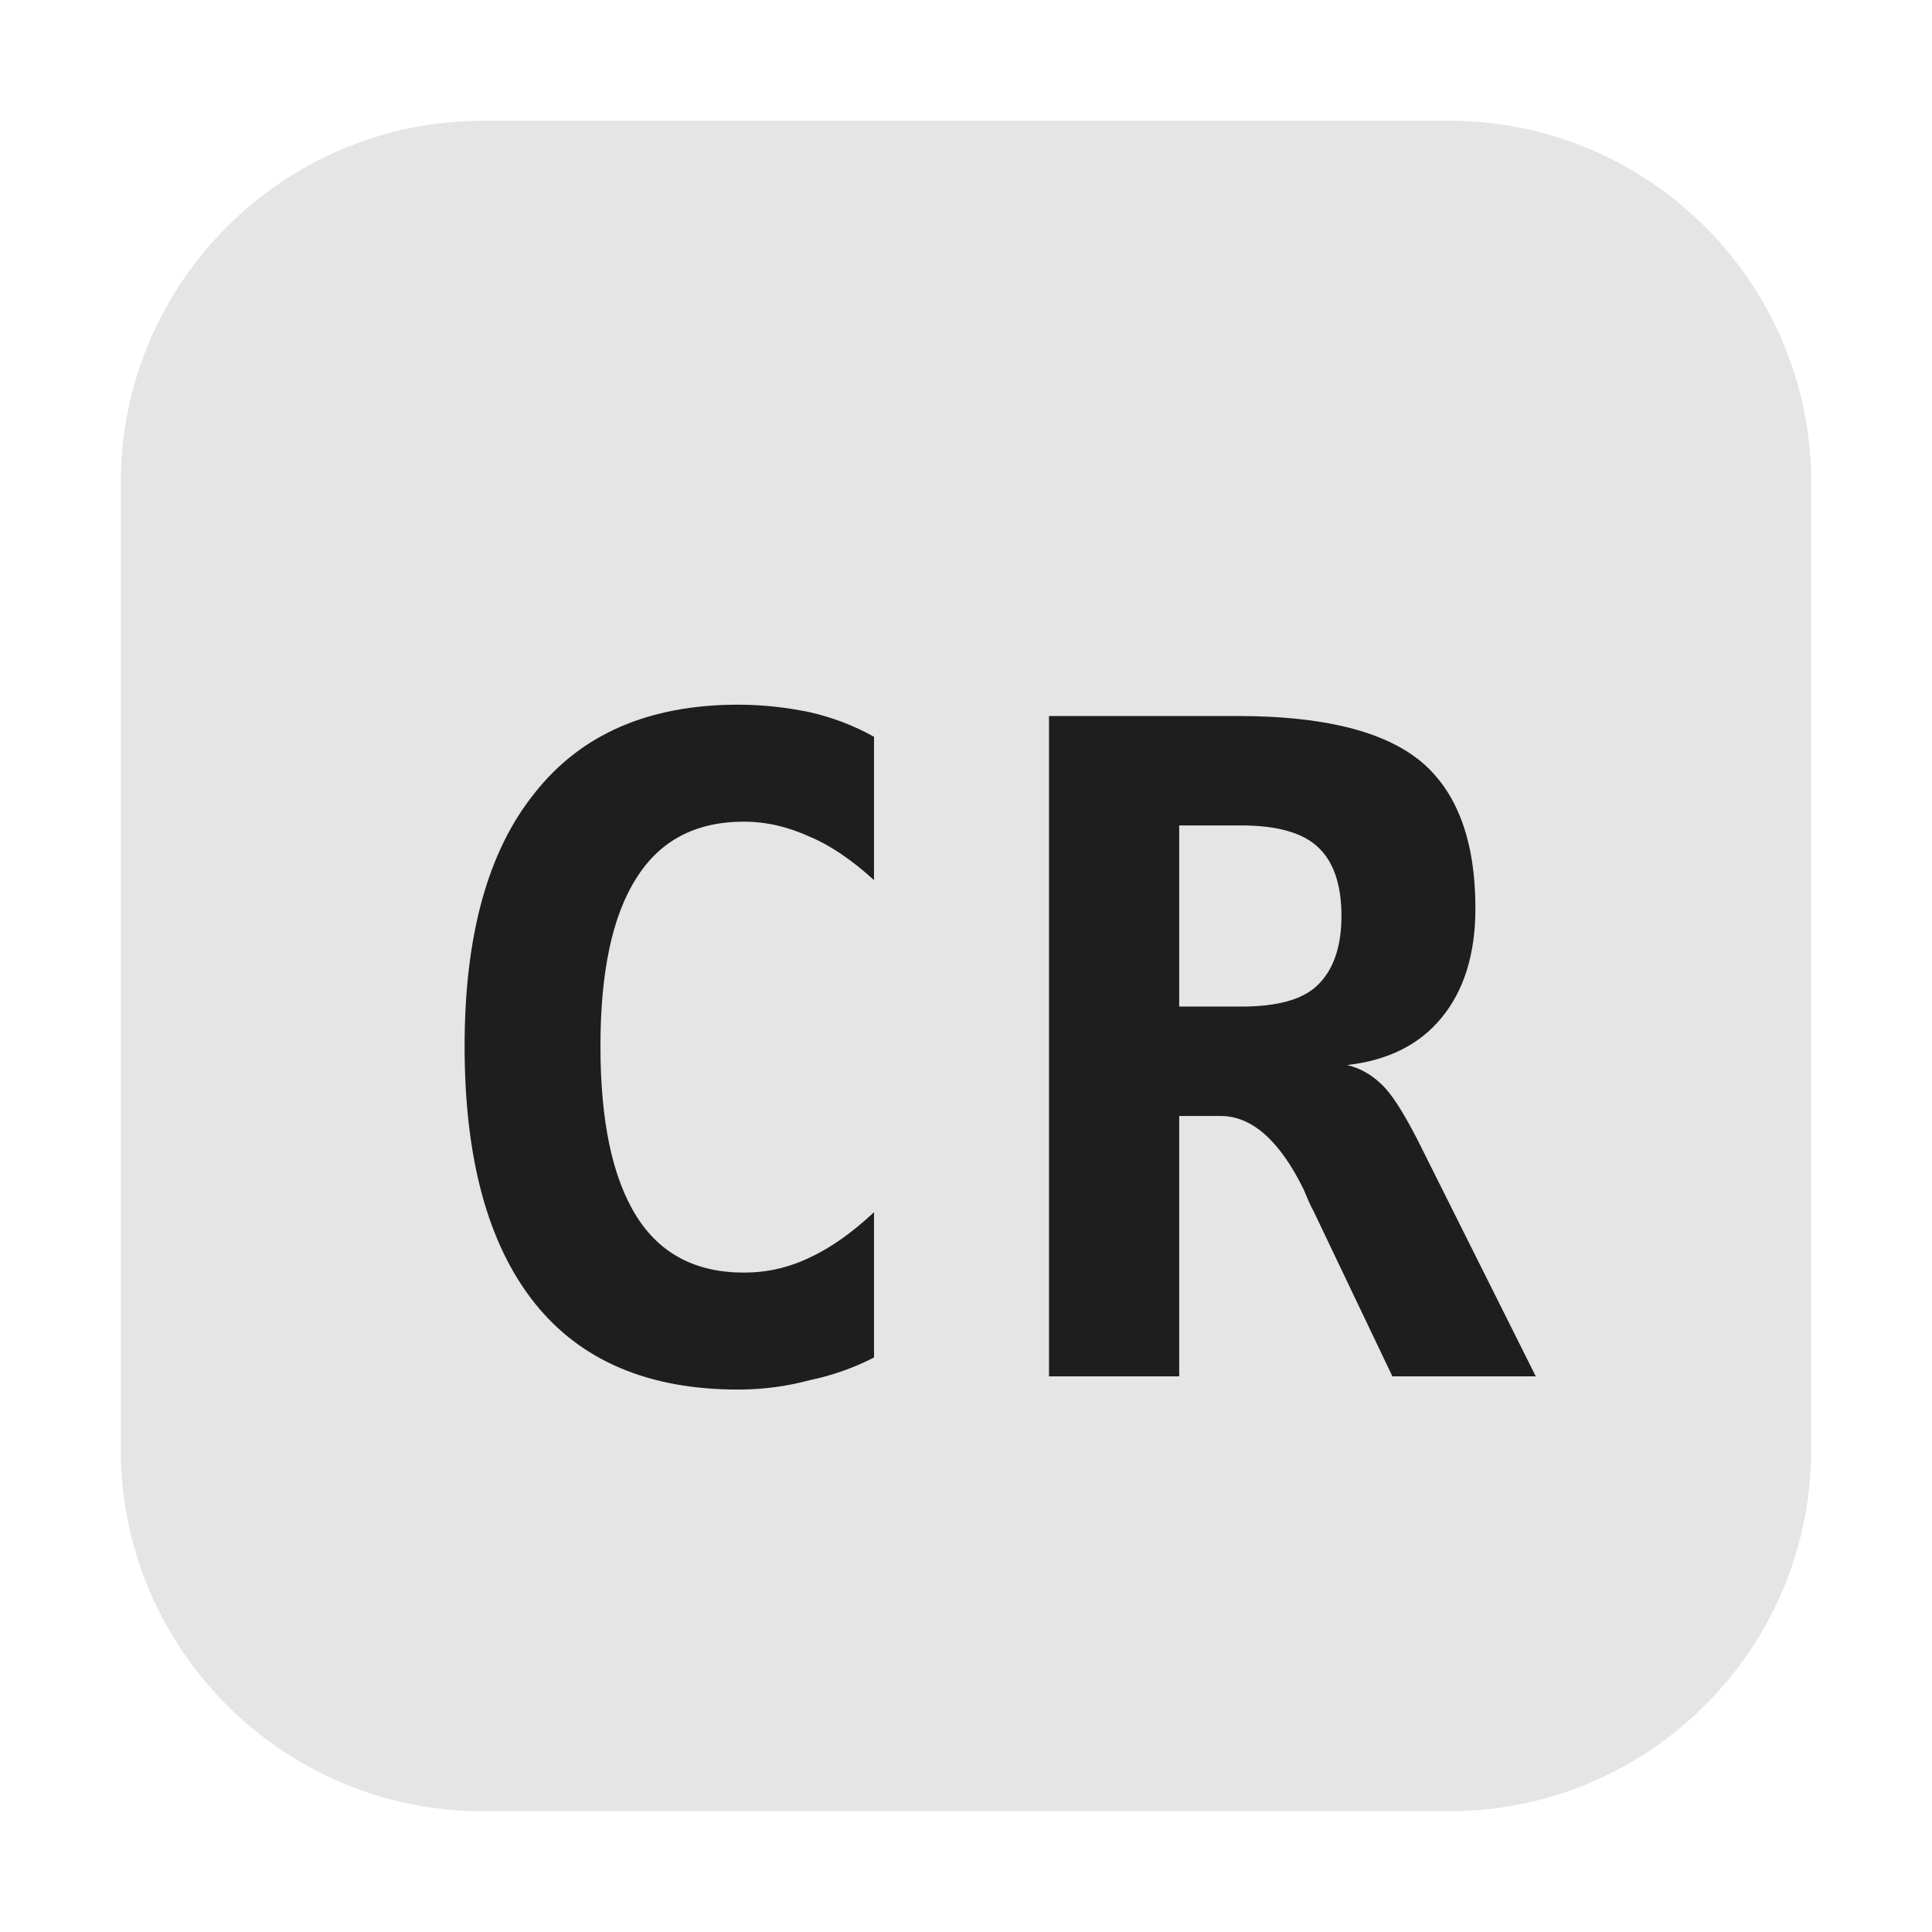
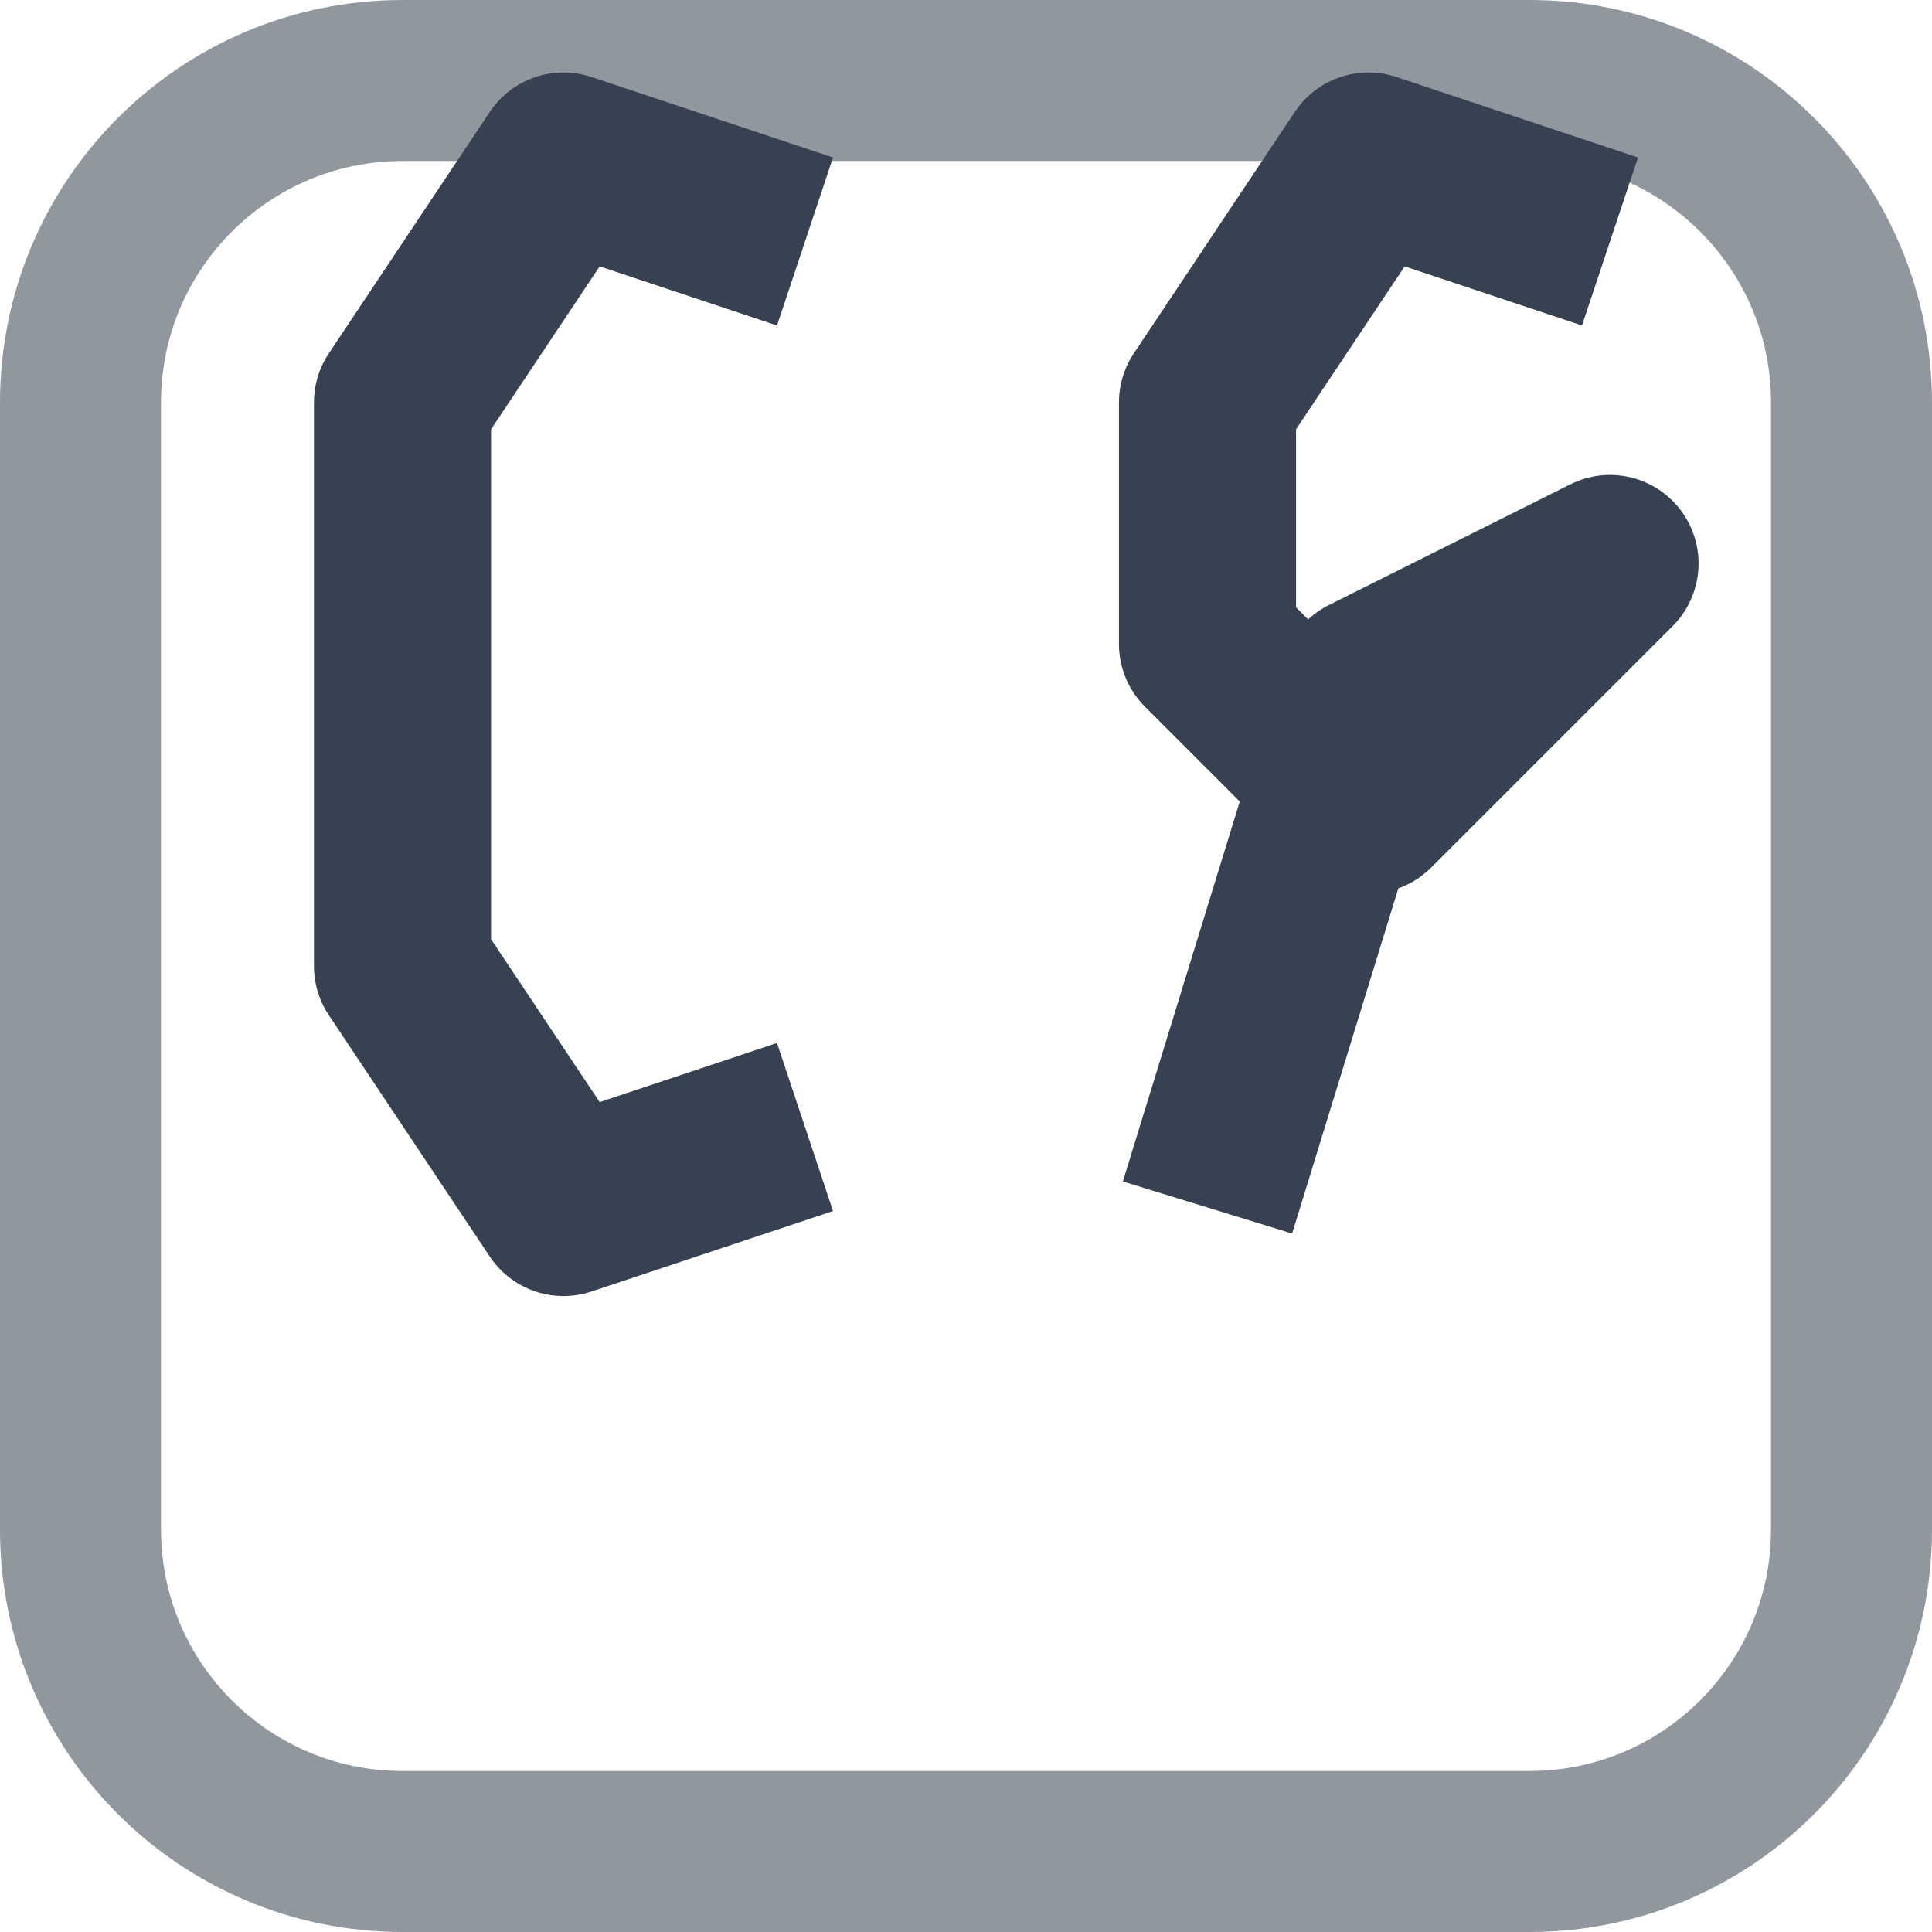
- <svg xmlns="http://www.w3.org/2000/svg" width="16" height="16" viewBox="0 0 16 16">
-   <rect x="1" y="1" width="14" height="14" rx="3" fill="#1e1e1e" opacity="0.12" />
-   <text x="8" y="11.4" font-family="monospace" font-size="7.5" font-weight="bold" fill="#1e1e1e" text-anchor="middle" letter-spacing="0.4">CR</text>
+ <svg xmlns="http://www.w3.org/2000/svg" width="16" height="16" viewBox="0 0 24 24">
+   <rect x="1" y="1" width="22" height="22" rx="4" fill="none" stroke="#374151" stroke-width="2" opacity="0.55" />
+   <polyline points="10.0,3.0 7.0,2.0 5.0,5.0 5.0,12.0 7.0,15.0 10.0,14.0" fill="none" stroke="#374151" stroke-width="2.2" stroke-linejoin="round" />
+   <polyline points="20.0,3.0 17.0,2.0 15.0,5.0 15.0,8.0 17.0,10.0 20.0,7.0 17.0,8.5 15.0,15.0" fill="none" stroke="#374151" stroke-width="2.2" stroke-linejoin="round" />
</svg>
